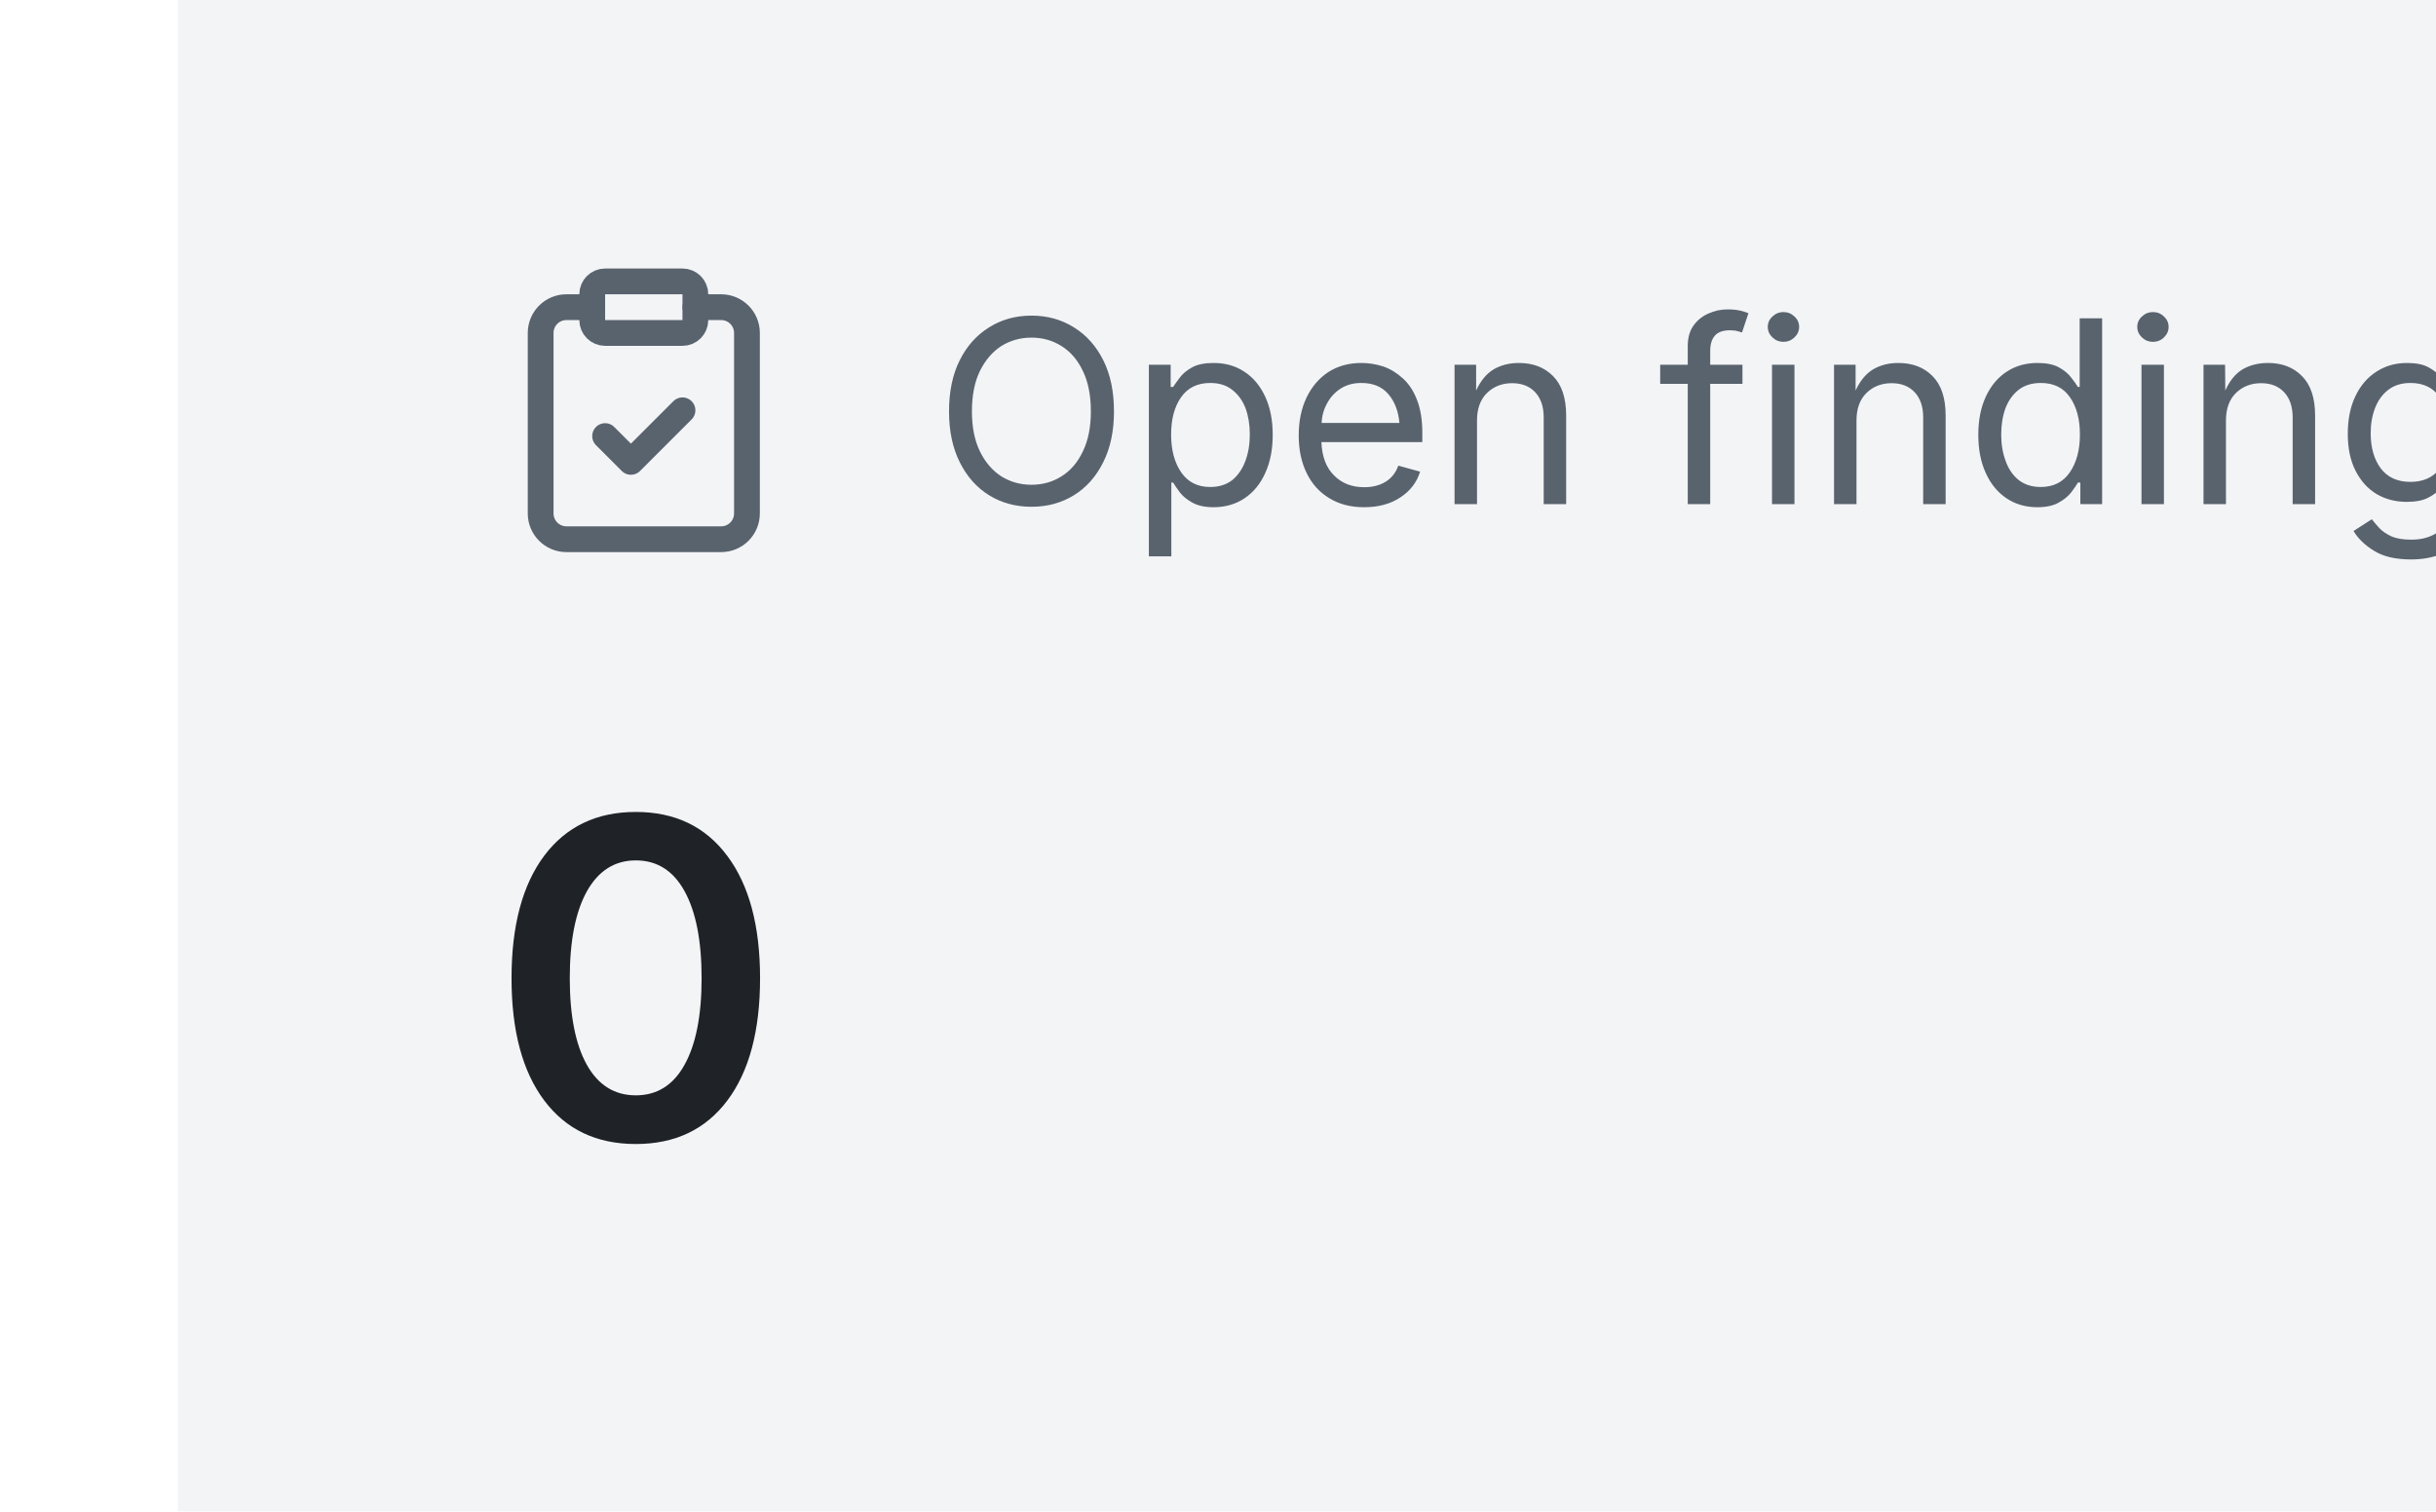
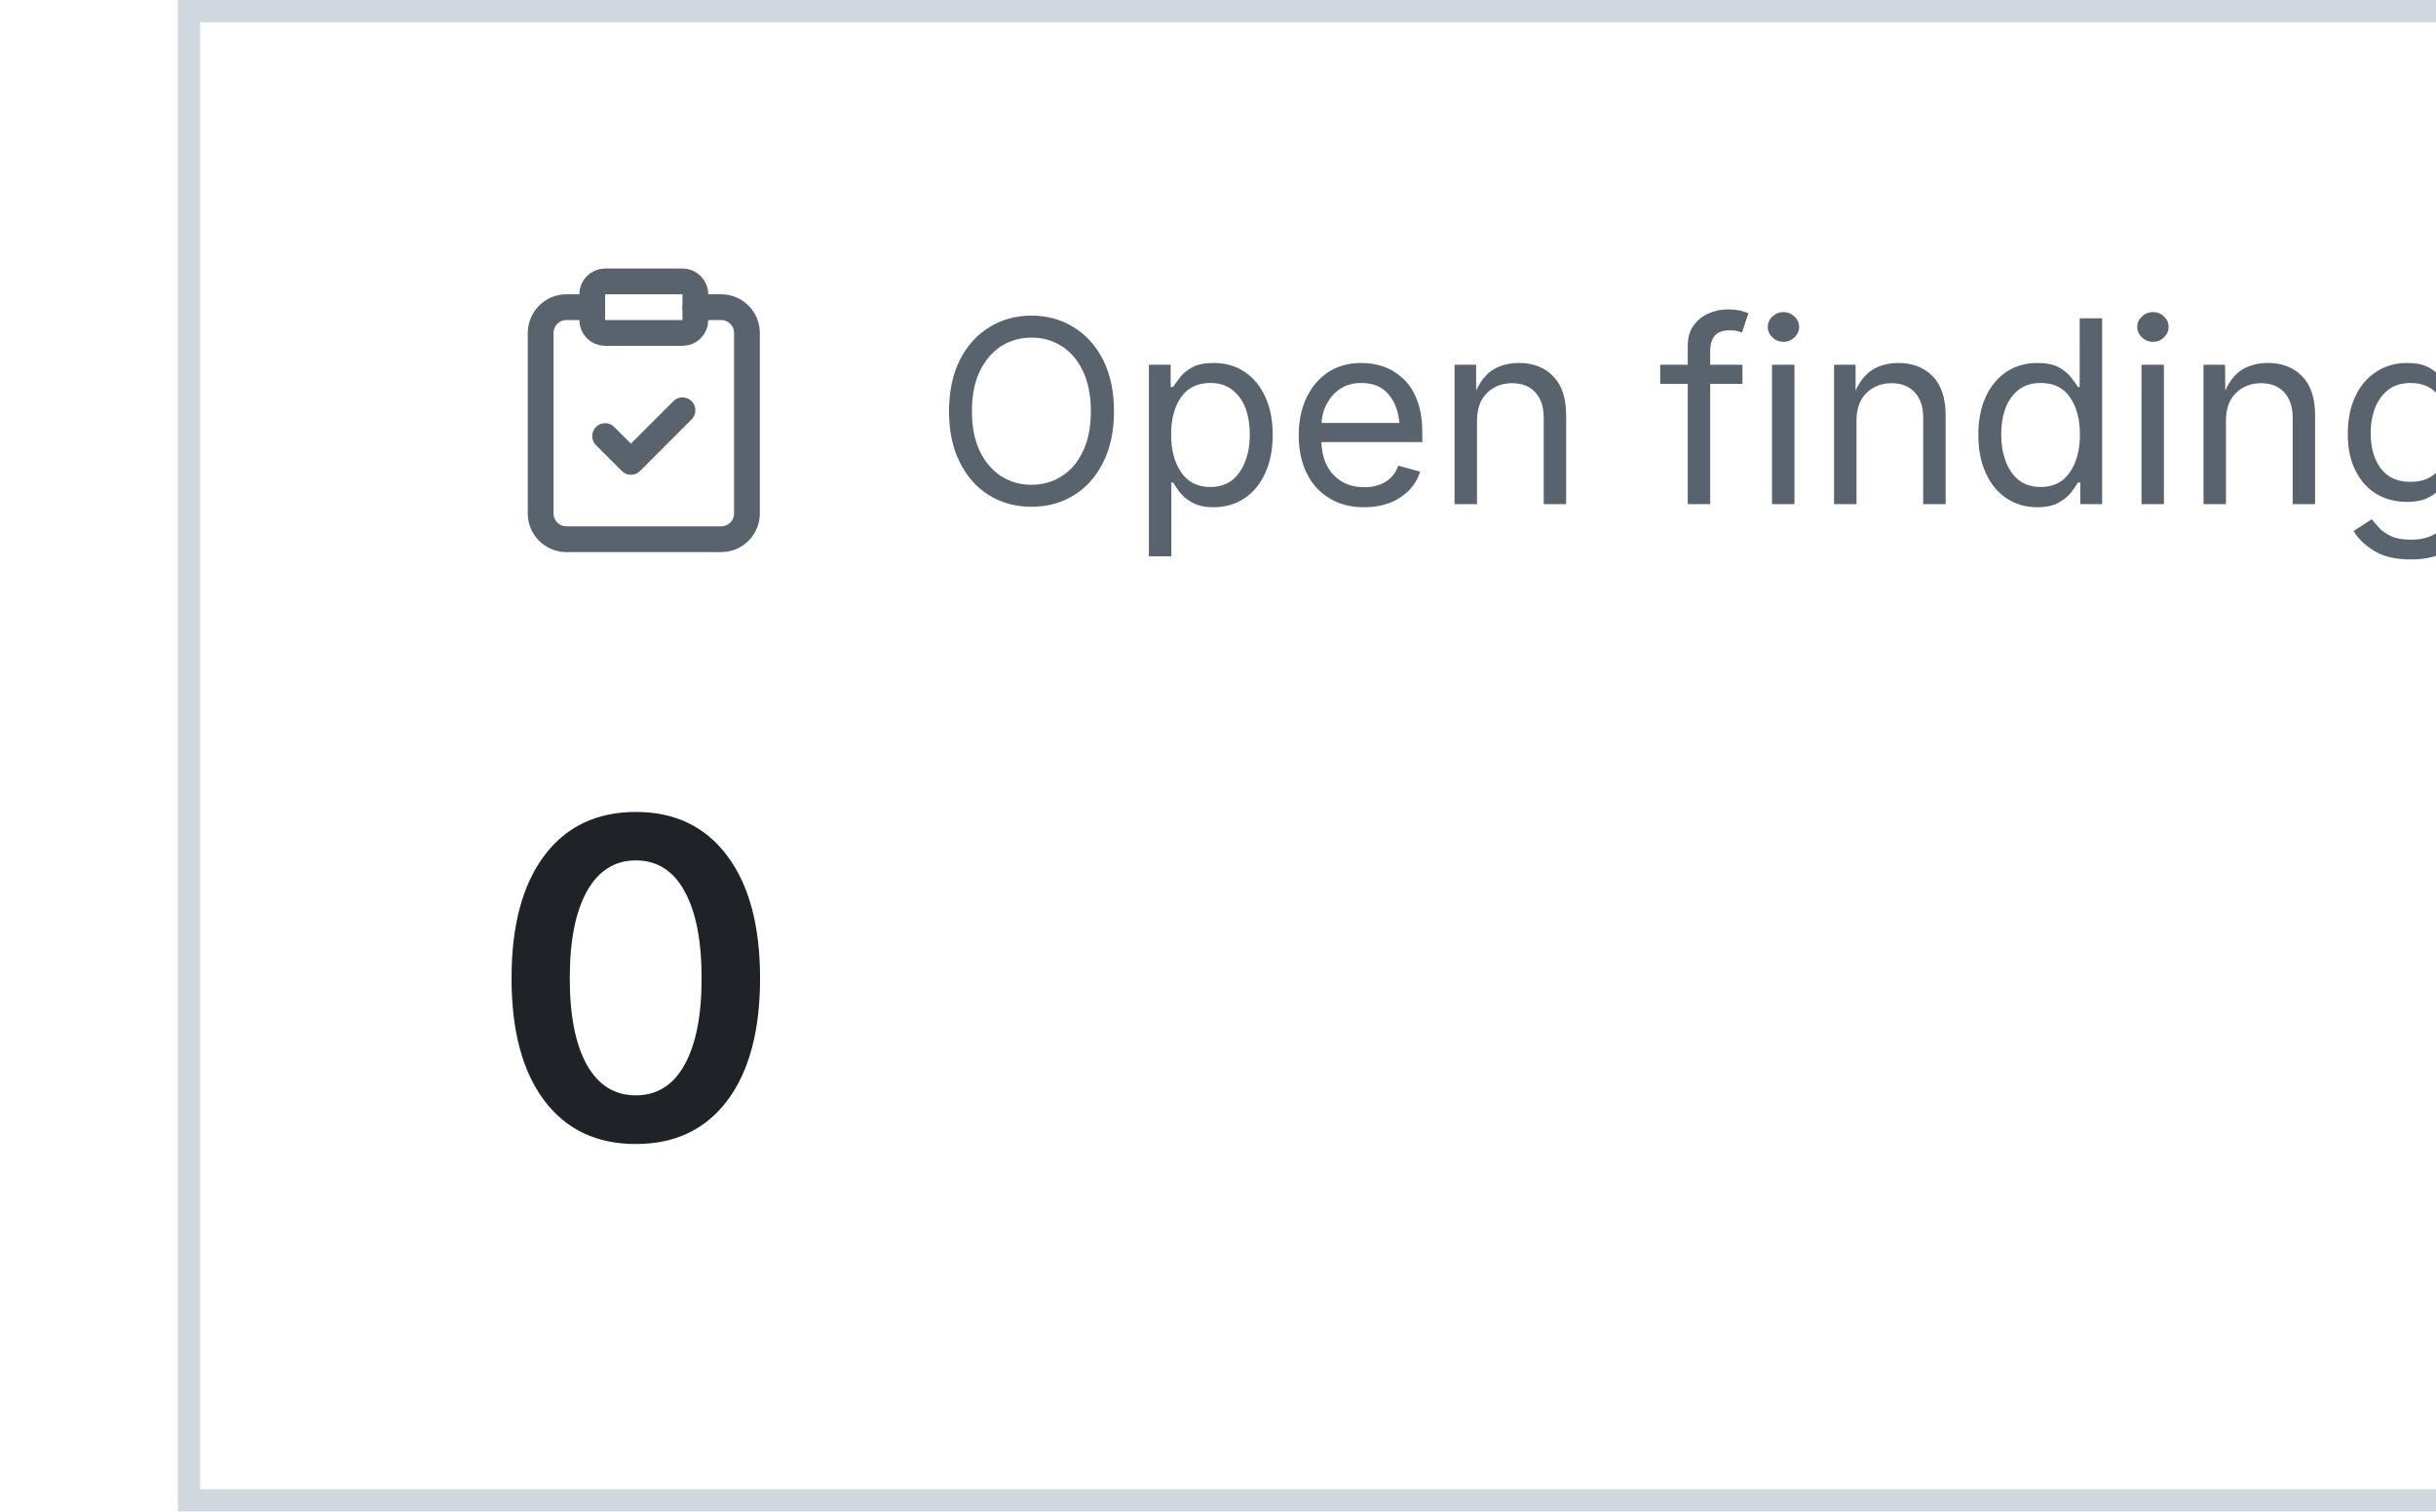
<svg xmlns="http://www.w3.org/2000/svg" width="100%" height="68">
-   <style>.f{width:calc(100% - 8px);fill:#f3f4f6}.l{fill:#59636e}.v{fill:#1f2328}.i{stroke:#59636e}@media (prefers-color-scheme:dark){.f{fill:#1c2128}.l{fill:#9198a1}.v{fill:#f0f6fc}.i{stroke:#9198a1}}</style>
-   <rect x="8" width="100%" height="68" class="f" />
+   <style>.f{width:calc(100% - 9px);fill:none;stroke:#d0d7de}.l{fill:#59636e}.v{fill:#1f2328}.i{stroke:#59636e}@media (prefers-color-scheme:dark){.f{stroke:#30363d}.l{fill:#9198a1}.v{fill:#f0f6fc}.i{stroke:#9198a1}}</style>
+   <rect x="8.5" y="0.5" width="100%" height="67" class="f" />
  <g transform="translate(22 11.5) scale(0.58)" fill="none" class="i" stroke-width="2" stroke-linecap="round" stroke-linejoin="round">
    <rect width="8" height="4" x="8" y="2" rx="1" ry="1" />
    <path d="M16 4h2a2 2 0 0 1 2 2v14a2 2 0 0 1-2 2H6a2 2 0 0 1-2-2V6a2 2 0 0 1 2-2h2" />
    <path d="m9 14 2 2 4-4" />
  </g>
  <path d="M46.4 38.3Q45.33 38.3 44.49 37.78Q43.65 37.26 43.17 36.29Q42.69 35.33 42.69 34.01Q42.69 32.67 43.17 31.71Q43.65 30.75 44.49 30.23Q45.33 29.7 46.4 29.7Q47.47 29.7 48.31 30.23Q49.15 30.75 49.63 31.71Q50.11 32.67 50.11 34.01Q50.11 35.33 49.63 36.29Q49.15 37.26 48.31 37.78Q47.47 38.3 46.4 38.3ZM46.4 37.31Q47.15 37.31 47.75 36.93Q48.36 36.55 48.71 35.81Q49.07 35.07 49.07 34.01Q49.07 32.93 48.71 32.19Q48.36 31.45 47.75 31.07Q47.15 30.69 46.4 30.69Q45.65 30.69 45.04 31.07Q44.44 31.46 44.08 32.19Q43.72 32.93 43.72 34.01Q43.72 35.07 44.08 35.81Q44.44 36.54 45.04 36.93Q45.65 37.31 46.4 37.31ZM51.68 40.53V31.91H52.66V32.91H52.77Q52.88 32.74 53.07 32.49Q53.26 32.23 53.62 32.03Q53.98 31.83 54.59 31.83Q55.38 31.83 55.97 32.22Q56.57 32.61 56.91 33.34Q57.25 34.07 57.25 35.06Q57.25 36.06 56.91 36.79Q56.58 37.52 55.98 37.92Q55.38 38.32 54.59 38.32Q54 38.32 53.63 38.11Q53.27 37.91 53.07 37.65Q52.88 37.39 52.77 37.21H52.69V40.53ZM54.44 37.41Q55.03 37.41 55.43 37.1Q55.82 36.78 56.02 36.24Q56.22 35.71 56.22 35.05Q56.22 34.4 56.03 33.87Q55.83 33.35 55.43 33.04Q55.04 32.73 54.44 32.73Q53.58 32.73 53.13 33.37Q52.68 34.01 52.68 35.05Q52.68 36.1 53.14 36.76Q53.59 37.41 54.44 37.41ZM61.36 38.32Q60.45 38.32 59.79 37.91Q59.13 37.51 58.78 36.79Q58.42 36.06 58.42 35.09Q58.42 34.13 58.77 33.39Q59.12 32.66 59.75 32.24Q60.39 31.83 61.24 31.83Q61.74 31.83 62.23 31.99Q62.71 32.16 63.11 32.53Q63.51 32.89 63.74 33.49Q63.98 34.1 63.98 34.97V35.39H59.44Q59.48 36.37 60.01 36.89Q60.53 37.42 61.37 37.42Q61.92 37.42 62.32 37.18Q62.73 36.93 62.9 36.45L63.88 36.72Q63.66 37.44 62.99 37.88Q62.33 38.32 61.36 38.32ZM59.45 34.53H62.95Q62.88 33.73 62.45 33.23Q62.02 32.73 61.24 32.73Q60.7 32.73 60.31 32.98Q59.92 33.23 59.7 33.64Q59.47 34.05 59.45 34.53ZM66.44 34.42V38.18H65.43V31.91H66.4L66.4 33.07Q66.71 32.4 67.2 32.11Q67.69 31.83 68.32 31.83Q69.28 31.83 69.86 32.42Q70.45 33.01 70.45 34.2V38.18H69.44V34.28Q69.44 33.56 69.06 33.15Q68.68 32.74 68.02 32.74Q67.34 32.74 66.89 33.18Q66.44 33.62 66.44 34.42ZM78.38 31.91V32.77H76.93V38.18H75.92V32.77H74.68V31.91H75.92V31.07Q75.92 30.52 76.17 30.16Q76.43 29.79 76.84 29.61Q77.25 29.42 77.7 29.42Q78.06 29.42 78.3 29.48Q78.53 29.54 78.65 29.59L78.36 30.46Q78.29 30.43 78.16 30.4Q78.03 30.36 77.82 30.36Q77.35 30.36 77.14 30.6Q76.93 30.84 76.93 31.29V31.91ZM79.71 38.18V31.91H80.72V38.18ZM80.22 30.88Q79.94 30.88 79.73 30.68Q79.52 30.48 79.52 30.21Q79.52 29.93 79.73 29.74Q79.94 29.54 80.22 29.54Q80.51 29.54 80.72 29.74Q80.93 29.93 80.93 30.21Q80.93 30.48 80.72 30.68Q80.51 30.88 80.22 30.88ZM83.51 34.42V38.18H82.5V31.91H83.47L83.47 33.07Q83.78 32.4 84.27 32.11Q84.76 31.83 85.39 31.83Q86.35 31.83 86.93 32.42Q87.52 33.01 87.52 34.2V38.18H86.51V34.28Q86.51 33.56 86.13 33.15Q85.75 32.74 85.09 32.74Q84.41 32.74 83.96 33.18Q83.51 33.62 83.51 34.42ZM91.64 38.32Q90.86 38.32 90.26 37.92Q89.66 37.52 89.33 36.79Q88.99 36.06 88.99 35.06Q88.99 34.07 89.33 33.34Q89.67 32.61 90.27 32.22Q90.87 31.83 91.65 31.83Q92.26 31.83 92.62 32.03Q92.98 32.23 93.17 32.49Q93.37 32.74 93.47 32.91H93.55V29.82H94.56V38.18H93.58V37.21H93.47Q93.37 37.39 93.17 37.65Q92.97 37.91 92.61 38.11Q92.25 38.32 91.64 38.32ZM91.8 37.41Q92.65 37.41 93.1 36.76Q93.56 36.1 93.56 35.05Q93.56 34.01 93.11 33.37Q92.67 32.73 91.8 32.73Q91.2 32.73 90.8 33.04Q90.41 33.35 90.21 33.87Q90.02 34.4 90.02 35.05Q90.02 35.71 90.22 36.24Q90.41 36.78 90.81 37.1Q91.21 37.41 91.8 37.41ZM96.33 38.18V31.91H97.34V38.18ZM96.84 30.88Q96.56 30.88 96.35 30.68Q96.14 30.48 96.14 30.21Q96.14 29.93 96.35 29.74Q96.56 29.54 96.84 29.54Q97.14 29.54 97.34 29.74Q97.55 29.93 97.55 30.21Q97.55 30.48 97.34 30.68Q97.14 30.88 96.84 30.88ZM100.13 34.42V38.18H99.12V31.91H100.09L100.1 33.07Q100.4 32.4 100.89 32.11Q101.38 31.83 102.02 31.83Q102.97 31.83 103.55 32.42Q104.14 33.01 104.14 34.2V38.18H103.13V34.28Q103.13 33.56 102.75 33.15Q102.37 32.74 101.71 32.74Q101.03 32.74 100.58 33.18Q100.13 33.62 100.13 34.42ZM108.46 40.67Q107.41 40.67 106.79 40.28Q106.17 39.9 105.87 39.39L106.69 38.86Q106.83 39.04 107.03 39.26Q107.23 39.47 107.57 39.63Q107.91 39.78 108.46 39.78Q109.21 39.78 109.69 39.42Q110.18 39.06 110.18 38.29V37.03H110.08Q109.98 37.21 109.78 37.46Q109.59 37.71 109.23 37.89Q108.87 38.08 108.26 38.08Q107.51 38.08 106.91 37.73Q106.31 37.37 105.96 36.68Q105.61 36 105.61 35.02Q105.61 34.04 105.95 33.33Q106.29 32.61 106.9 32.22Q107.5 31.83 108.28 31.83Q108.89 31.83 109.25 32.03Q109.61 32.23 109.81 32.48Q110.01 32.74 110.11 32.91H110.21V31.91H111.19V38.35Q111.19 39.15 110.83 39.67Q110.46 40.18 109.84 40.42Q109.22 40.67 108.46 40.67ZM108.43 37.18Q109.28 37.18 109.74 36.6Q110.19 36.02 110.19 34.99Q110.19 33.99 109.74 33.36Q109.3 32.73 108.43 32.73Q107.83 32.73 107.43 33.04Q107.04 33.34 106.84 33.85Q106.64 34.36 106.64 34.99Q106.64 35.96 107.09 36.57Q107.55 37.18 108.43 37.18ZM115.1 38.32Q114.13 38.32 113.49 37.9Q112.85 37.48 112.68 36.66L113.64 36.43Q113.78 36.95 114.15 37.19Q114.53 37.43 115.09 37.43Q115.74 37.43 116.14 37.15Q116.53 36.87 116.53 36.48Q116.53 35.84 115.6 35.62L114.56 35.37Q112.88 34.97 112.88 33.66Q112.88 33.12 113.18 32.71Q113.48 32.29 114.01 32.06Q114.53 31.83 115.2 31.83Q116.17 31.83 116.71 32.25Q117.24 32.67 117.46 33.34L116.54 33.57Q116.41 33.24 116.11 32.96Q115.81 32.69 115.21 32.69Q114.64 32.69 114.27 32.94Q113.9 33.2 113.9 33.6Q113.9 33.94 114.15 34.15Q114.4 34.36 114.95 34.49L115.9 34.72Q116.76 34.92 117.17 35.34Q117.58 35.77 117.58 36.41Q117.58 36.96 117.26 37.39Q116.95 37.82 116.39 38.07Q115.83 38.32 115.1 38.32Z" class="l" transform="translate(0 -15.5)" />
  <path d="M28.6 41.47Q25.95 41.47 24.48 39.51Q23.01 37.55 23.01 34.01Q23.01 30.47 24.48 28.5Q25.96 26.53 28.6 26.53Q31.24 26.53 32.71 28.5Q34.19 30.47 34.19 34.01Q34.19 37.55 32.72 39.51Q31.25 41.47 28.6 41.47ZM28.6 39.28Q30.03 39.28 30.79 37.91Q31.56 36.53 31.56 34.01Q31.56 31.48 30.79 30.09Q30.03 28.71 28.6 28.71Q27.18 28.71 26.4 30.1Q25.63 31.49 25.63 34.01Q25.63 36.53 26.4 37.91Q27.17 39.28 28.6 39.28Z" class="v" transform="translate(0 10)" />
</svg>
